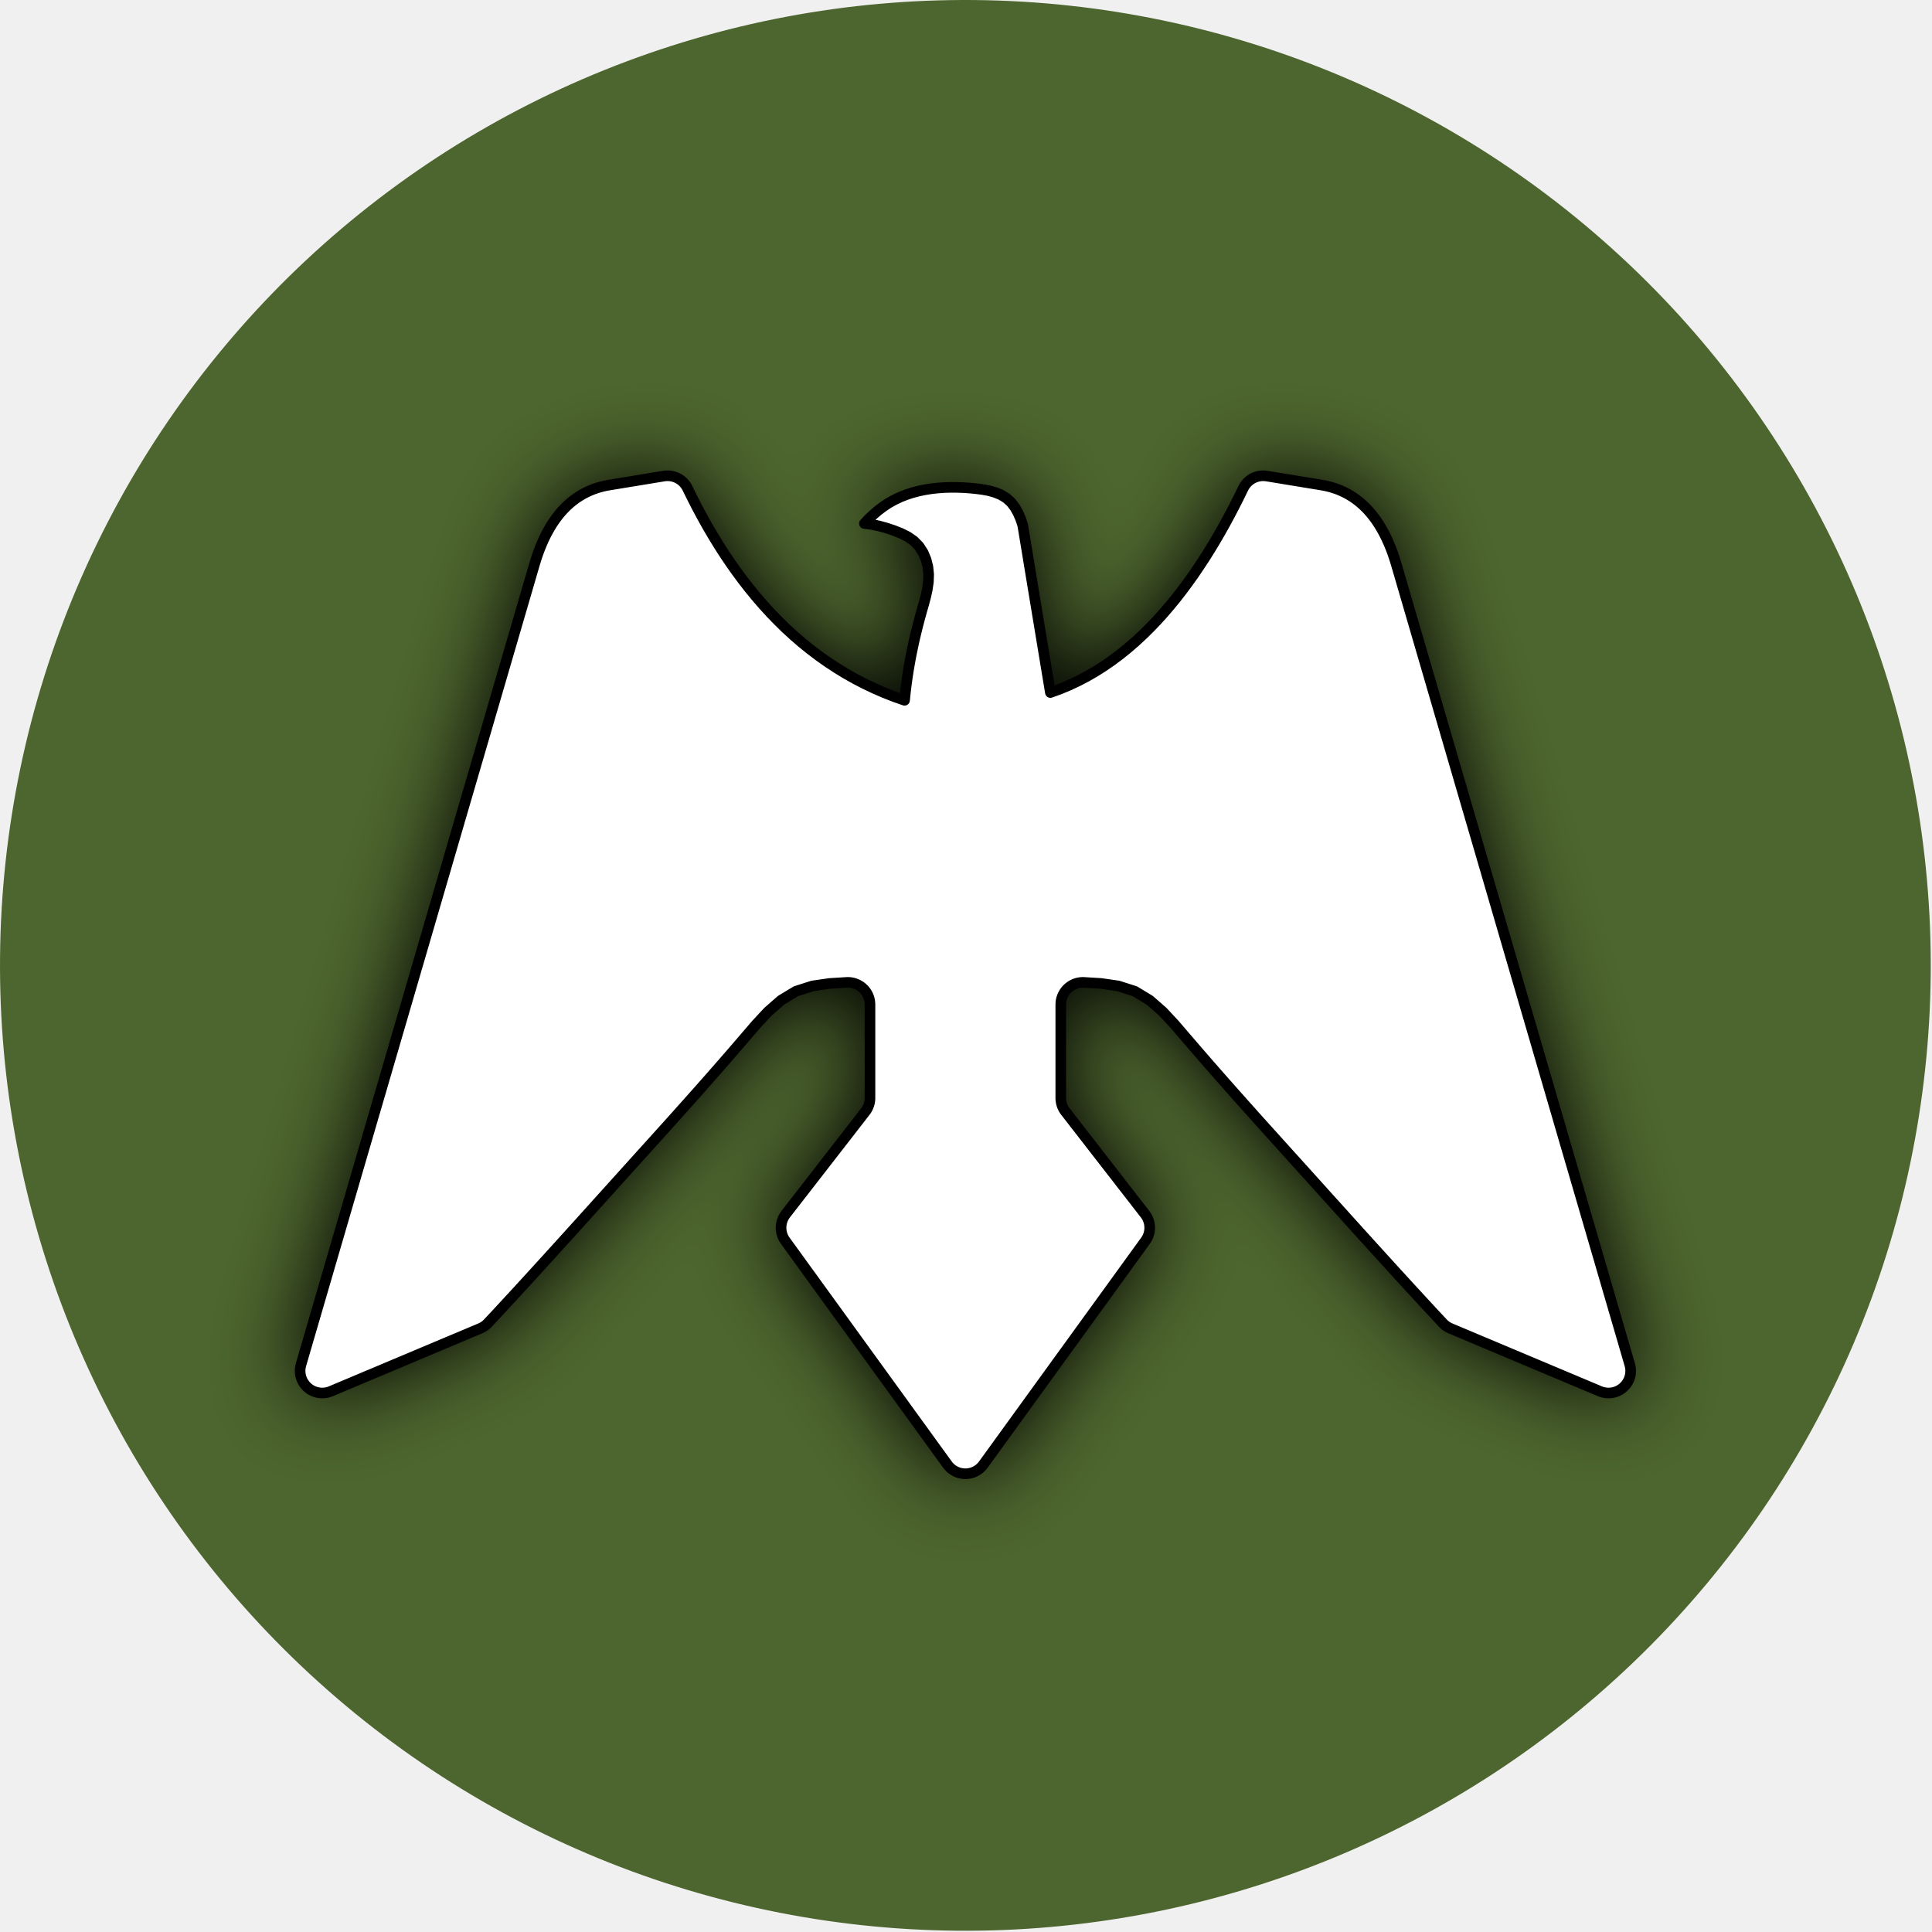
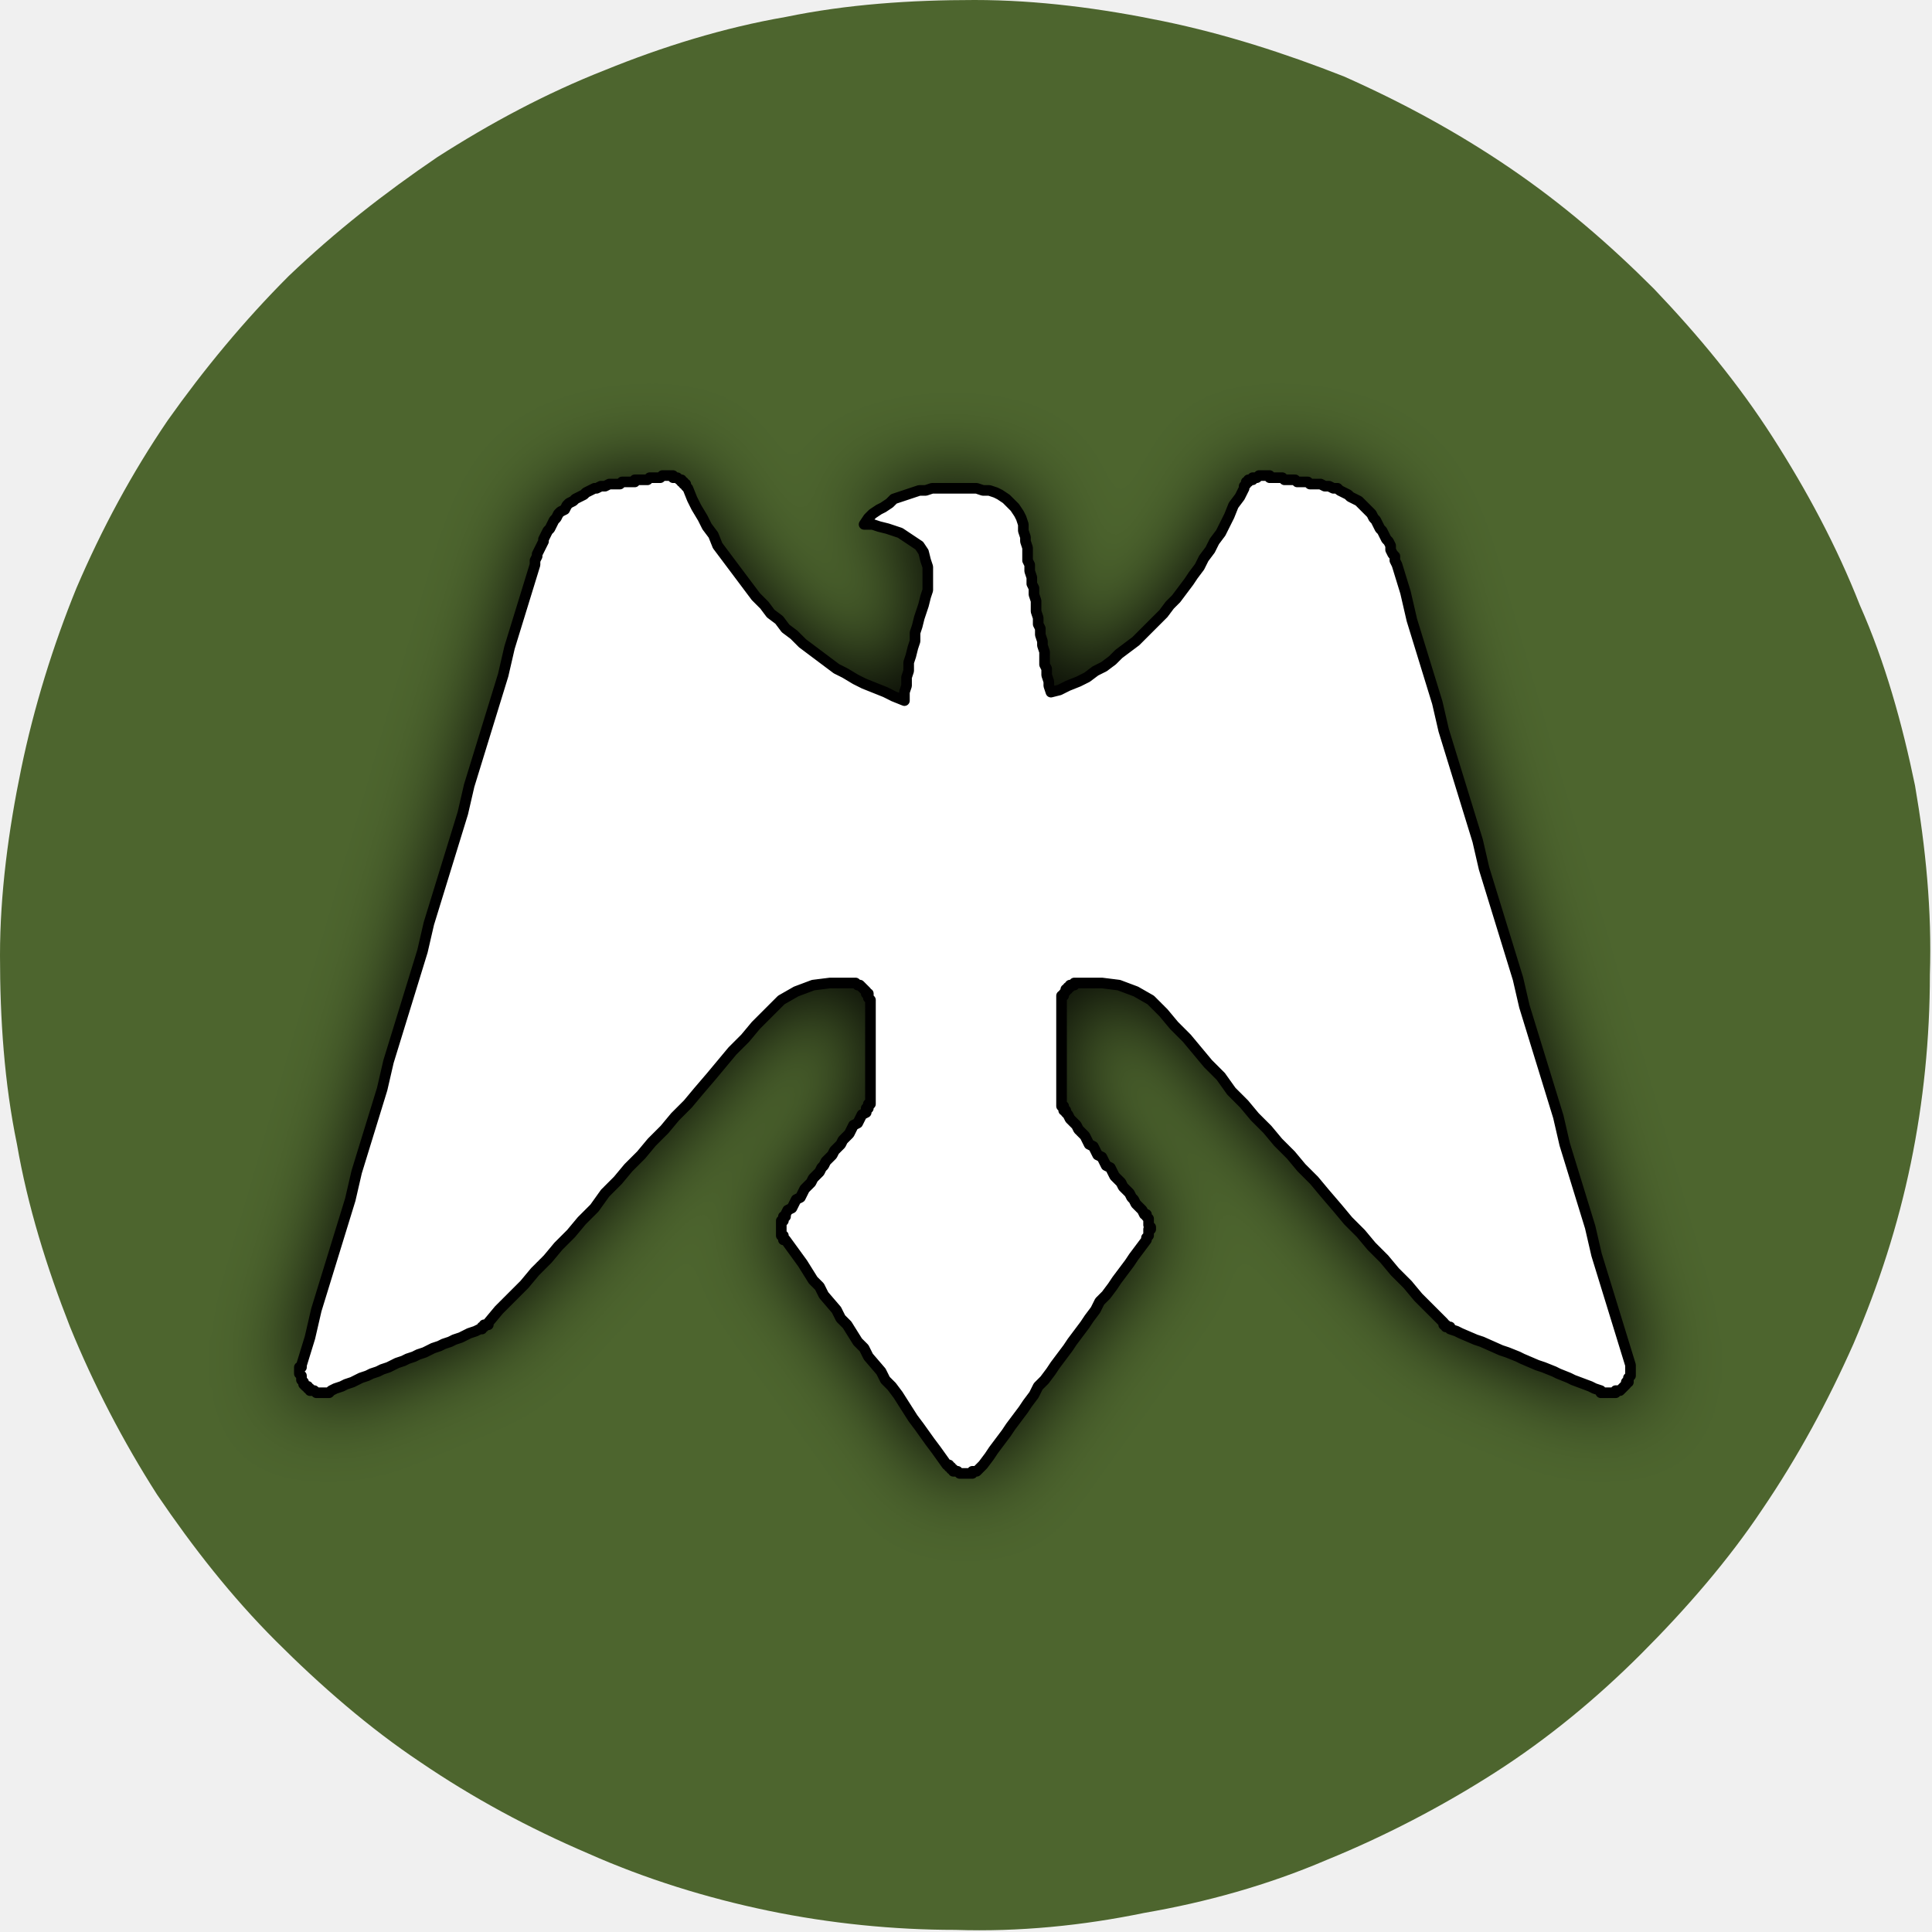
- <svg xmlns="http://www.w3.org/2000/svg" width="91" height="91" viewBox="0 0 91 91" version="1.1" xml:space="preserve" style="fill-rule:evenodd;clip-rule:evenodd;stroke-linejoin:round;stroke-miterlimit:2;">
-   <filter id="dropshadow" height="150%">
-     <feGaussianBlur in="SourceAlpha" stdDeviation="2" />
+ <svg xmlns="http://www.w3.org/2000/svg" version="1.1" width="91" height="91" viewBox="0, 0, 91, 91" xml:space="preserve" fill-rule="evenodd" stroke-linejoin="round" stroke-miterlimit="2" style="clip-rule:evenodd;">
+   <filter height="150%" id="dropshadow">
+     <feGaussianBlur stdDeviation="2" in="SourceAlpha" />
    <feOffset dx="0" dy="0" result="offsetblur" />
    <feMerge>
      <feMergeNode />
      <feMergeNode in="SourceGraphic" />
    </feMerge>
  </filter>
-   <g transform="matrix(1,0,0,1,-57.3646,-26.48)">
-     <g transform="matrix(1,0,0,1,9,26)">
-       <path d="M55.789,70.852C54.159,68.362 52.775,65.711 51.662,62.951C50.549,60.191 49.709,57.321 49.156,54.397C48.603,51.472 48.338,48.494 48.367,45.518C48.395,42.542 48.716,39.569 49.325,36.656C49.933,33.743 50.828,30.889 51.993,28.151C53.158,25.412 54.593,22.788 56.27,20.33C57.947,17.871 59.866,15.578 61.99,13.493C64.115,11.409 66.444,9.534 68.934,7.904C71.424,6.275 74.075,4.89 76.835,3.778C79.595,2.665 82.465,1.824 85.389,1.271C88.314,0.718 91.292,0.454 94.268,0.482C97.244,0.51 100.217,0.832 103.13,1.44C106.044,2.049 108.897,2.944 111.635,4.109C114.374,5.274 116.998,6.709 119.456,8.385C121.915,10.062 124.208,11.981 126.293,14.106C128.377,16.23 130.252,18.56 131.882,21.05C133.512,23.54 134.896,26.19 136.009,28.951C137.121,31.711 137.962,34.581 138.515,37.505C139.068,40.429 139.332,43.408 139.304,46.384C139.276,49.36 138.954,52.333 138.346,55.246C137.738,58.159 136.842,61.012 135.677,63.751C134.512,66.489 133.078,69.113 131.401,71.572C129.724,74.03 127.805,76.324 125.68,78.408C123.556,80.492 121.227,82.367 118.737,83.997C116.246,85.627 113.596,87.011 110.836,88.124C108.075,89.237 105.206,90.077 102.281,90.63C99.357,91.183 96.378,91.448 93.403,91.419C90.427,91.391 87.454,91.07 84.54,90.461C81.627,89.853 78.774,88.958 76.035,87.793C73.297,86.628 70.673,85.193 68.214,83.516C65.756,81.839 63.462,79.92 61.378,77.796C59.294,75.672 57.419,73.342 55.789,70.852Z" style="fill:rgb(77,101,46);fill-rule:nonzero;" />
-       <g id="icon_atreides" stroke="black" stroke-width="0.5">
-         <path d="M94.68,69.465L94.944,69.101L95.207,68.738L95.47,68.374L95.734,68.01L95.997,67.647L96.261,67.283L96.524,66.92L96.787,66.556L97.051,66.192L97.314,65.829L97.578,65.465L97.841,65.102L98.104,64.738L98.368,64.374L98.631,64.011L98.895,63.647L99.158,63.284L99.421,62.92L99.685,62.556L99.948,62.193L100.212,61.829L100.475,61.466L100.738,61.102L101.002,60.738L101.265,60.375L101.528,60.011L101.792,59.648L102.055,59.284L102.319,58.92L102.345,58.882L102.37,58.843L102.393,58.803L102.414,58.762L102.433,58.719L102.45,58.676L102.465,58.633L102.479,58.589L102.49,58.544L102.5,58.498L102.507,58.453L102.513,58.407L102.516,58.36L102.517,58.314L102.516,58.268L102.513,58.222L102.509,58.176L102.502,58.13L102.493,58.084L102.482,58.039L102.469,57.995L102.454,57.951L102.437,57.908L102.419,57.866L102.398,57.824L102.376,57.784L102.351,57.744L102.326,57.706L102.298,57.669L102.169,57.502L102.039,57.335L101.91,57.169L101.781,57.002L101.651,56.836L101.522,56.669L101.393,56.503L101.263,56.336L101.134,56.169L101.005,56.003L100.876,55.836L100.746,55.67L100.617,55.503L100.488,55.336L100.358,55.17L100.229,55.003L100.1,54.837L99.97,54.67L99.841,54.504L99.712,54.337L99.583,54.17L99.453,54.004L99.324,53.837L99.195,53.671L99.065,53.504L98.936,53.337L98.807,53.171L98.677,53.004L98.548,52.838L98.534,52.819L98.52,52.8L98.506,52.78L98.493,52.76L98.481,52.74L98.469,52.72L98.457,52.699L98.446,52.678L98.435,52.657L98.425,52.635L98.415,52.614L98.406,52.592L98.397,52.57L98.389,52.547L98.381,52.525L98.374,52.502L98.368,52.479L98.361,52.456L98.356,52.433L98.351,52.41L98.346,52.387L98.342,52.364L98.339,52.34L98.336,52.316L98.333,52.293L98.331,52.269L98.33,52.245L98.329,52.222L98.329,52.198L98.329,52.046L98.329,51.894L98.329,51.743L98.329,51.591L98.329,51.439L98.329,51.287L98.329,51.135L98.329,50.983L98.329,50.832L98.329,50.68L98.329,50.528L98.329,50.376L98.329,50.224L98.329,50.072L98.329,49.921L98.329,49.769L98.329,49.617L98.329,49.465L98.329,49.313L98.329,49.161L98.329,49.01L98.329,48.858L98.329,48.706L98.329,48.554L98.329,48.402L98.329,48.25L98.329,48.099L98.329,47.947L98.329,47.795L98.331,47.737L98.335,47.68L98.343,47.623L98.354,47.567L98.368,47.511L98.386,47.456L98.406,47.402L98.429,47.349L98.455,47.298L98.484,47.248L98.515,47.2L98.549,47.154L98.586,47.109L98.625,47.067L98.666,47.027L98.71,46.989L98.755,46.954L98.802,46.921L98.851,46.891L98.902,46.864L98.954,46.839L99.007,46.818L99.062,46.799L99.117,46.783L99.173,46.771L99.23,46.761L99.287,46.755L99.345,46.752L99.402,46.752L100.223,46.802L101.036,46.919L101.817,47.169L102.518,47.594L103.135,48.135L103.695,48.737L104.23,49.361L104.766,49.984L105.304,50.604L105.846,51.222L106.39,51.838L106.936,52.452L107.484,53.065L108.033,53.676L108.584,54.286L109.134,54.896L109.685,55.506L110.236,56.116L110.786,56.727L111.337,57.337L111.887,57.947L112.438,58.557L112.99,59.166L113.542,59.774L114.095,60.382L114.65,60.988L115.206,61.593L115.764,62.197L116.324,62.798L116.334,62.809L116.345,62.82L116.356,62.831L116.366,62.841L116.378,62.852L116.389,62.862L116.4,62.872L116.412,62.882L116.423,62.892L116.435,62.901L116.447,62.911L116.459,62.92L116.471,62.929L116.483,62.938L116.496,62.946L116.508,62.955L116.521,62.963L116.534,62.971L116.547,62.979L116.56,62.987L116.573,62.995L116.586,63.002L116.6,63.009L116.613,63.016L116.627,63.023L116.64,63.029L116.654,63.036L116.668,63.042L116.682,63.048L116.924,63.15L117.167,63.252L117.896,63.559L118.138,63.661L119.11,64.07L119.353,64.172L119.838,64.376L120.081,64.479L120.809,64.785L121.052,64.887L121.538,65.092L121.781,65.194L122.266,65.398L122.509,65.5L123.237,65.807L123.48,65.909L123.723,66.011L123.799,66.04L123.877,66.062L123.956,66.079L124.036,66.089L124.117,66.093L124.198,66.091L124.279,66.082L124.359,66.067L124.437,66.046L124.513,66.019L124.587,65.986L124.659,65.948L124.727,65.904L124.791,65.855L124.852,65.801L124.908,65.742L124.959,65.68L125.006,65.613L125.047,65.544L125.082,65.471L125.112,65.395L125.136,65.318L125.154,65.239L125.165,65.159L125.171,65.078L125.17,64.997L125.162,64.916L125.149,64.836L125.129,64.758L124.75,63.458L124.371,62.159L123.992,60.859L123.613,59.56L123.234,58.261L122.855,56.961L122.476,55.662L122.096,54.363L121.717,53.063L121.338,51.764L120.959,50.464L120.58,49.165L120.201,47.866L119.822,46.566L119.443,45.267L119.064,43.968L118.685,42.668L118.306,41.369L117.927,40.069L117.547,38.77L117.168,37.471L116.789,36.171L116.41,34.872L116.031,33.572L115.652,32.273L115.273,30.974L114.894,29.674L114.515,28.375L114.136,27.076L114.081,26.895L114.023,26.716L113.962,26.538L113.897,26.362L113.827,26.187L113.753,26.014L113.675,25.842L113.593,25.673L113.505,25.507L113.412,25.343L113.314,25.182L113.21,25.025L113.101,24.872L112.986,24.723L112.864,24.579L112.737,24.44L112.603,24.308L112.464,24.181L112.318,24.062L112.167,23.95L112.01,23.846L111.848,23.75L111.681,23.663L111.51,23.585L111.335,23.515L111.156,23.455L110.976,23.403L110.792,23.36L110.607,23.326L110.518,23.311L110.43,23.296L110.341,23.282L110.252,23.267L110.163,23.253L110.074,23.238L109.986,23.224L109.897,23.209L109.808,23.195L109.719,23.18L109.631,23.165L109.542,23.151L109.453,23.136L109.364,23.122L109.275,23.107L109.187,23.093L109.098,23.078L109.009,23.063L108.92,23.049L108.831,23.034L108.743,23.02L108.654,23.005L108.565,22.991L108.476,22.976L108.387,22.961L108.299,22.947L108.21,22.932L108.121,22.918L108.032,22.903L107.986,22.897L107.94,22.892L107.894,22.89L107.848,22.89L107.802,22.891L107.756,22.895L107.71,22.901L107.664,22.909L107.619,22.918L107.575,22.93L107.53,22.944L107.487,22.96L107.444,22.977L107.402,22.997L107.361,23.018L107.321,23.041L107.282,23.066L107.245,23.093L107.208,23.121L107.173,23.151L107.139,23.182L107.106,23.215L107.075,23.249L107.046,23.285L107.018,23.321L106.992,23.36L106.967,23.399L106.944,23.439L106.923,23.48L106.717,23.901L106.506,24.319L106.289,24.734L106.066,25.146L105.837,25.555L105.602,25.959L105.36,26.36L105.111,26.757L104.854,27.149L104.591,27.537L104.319,27.918L104.04,28.294L103.752,28.664L103.455,29.026L103.15,29.381L102.835,29.728L102.51,30.066L102.176,30.394L101.832,30.712L101.477,31.018L101.113,31.312L100.738,31.592L100.352,31.859L99.957,32.11L99.551,32.344L99.136,32.561L98.712,32.76L98.28,32.94L97.839,33.099L97.794,32.827L97.749,32.555L97.704,32.283L97.659,32.011L97.614,31.739L97.569,31.467L97.524,31.195L97.479,30.923L97.434,30.651L97.389,30.378L97.344,30.106L97.299,29.834L97.254,29.562L97.209,29.29L97.164,29.018L97.119,28.746L97.074,28.474L97.029,28.202L96.984,27.93L96.939,27.658L96.894,27.386L96.849,27.114L96.804,26.842L96.76,26.569L96.715,26.297L96.67,26.025L96.625,25.753L96.58,25.481L96.535,25.209L96.439,24.922L96.319,24.645L96.172,24.381L95.989,24.141L95.764,23.939L95.505,23.783L95.225,23.67L94.934,23.59L94.636,23.535L94.336,23.497L94.036,23.468L93.734,23.447L93.432,23.437L93.129,23.436L92.827,23.445L92.525,23.467L92.225,23.501L91.926,23.548L91.63,23.61L91.338,23.687L91.051,23.781L90.769,23.892L90.496,24.021L90.232,24.168L89.979,24.333L89.737,24.515L89.507,24.711L89.288,24.919L89.08,25.139L89.433,25.184L89.781,25.257L90.124,25.352L90.462,25.465L90.793,25.595L91.111,25.754L91.404,25.956L91.653,26.209L91.845,26.508L91.984,26.836L92.07,27.181L92.106,27.535L92.093,27.89L92.042,28.242L91.965,28.59L91.873,28.934L91.775,29.276L91.68,29.619L91.59,29.963L91.504,30.309L91.423,30.656L91.348,31.004L91.277,31.352L91.212,31.702L91.152,32.053L91.098,32.405L91.049,32.758L91.007,33.111L90.971,33.465L90.493,33.297L90.021,33.112L89.556,32.91L89.099,32.693L88.649,32.46L88.207,32.211L87.775,31.947L87.351,31.669L86.937,31.376L86.533,31.07L86.139,30.752L85.756,30.421L85.382,30.078L85.02,29.724L84.667,29.36L84.325,28.986L83.993,28.603L83.672,28.212L83.36,27.812L83.058,27.405L82.766,26.991L82.483,26.571L82.21,26.144L81.945,25.712L81.689,25.275L81.442,24.832L81.202,24.386L80.971,23.935L80.747,23.48L80.726,23.439L80.704,23.399L80.679,23.36L80.653,23.321L80.625,23.285L80.596,23.249L80.565,23.215L80.532,23.182L80.498,23.151L80.463,23.121L80.426,23.093L80.388,23.066L80.349,23.041L80.309,23.018L80.268,22.997L80.226,22.977L80.184,22.96L80.14,22.944L80.096,22.93L80.052,22.918L80.006,22.909L79.961,22.901L79.915,22.895L79.869,22.891L79.823,22.89L79.777,22.89L79.73,22.892L79.684,22.897L79.639,22.903L79.55,22.918L79.461,22.932L79.372,22.947L79.283,22.961L79.195,22.976L79.106,22.991L79.017,23.005L78.928,23.02L78.839,23.034L78.751,23.049L78.662,23.063L78.573,23.078L78.484,23.093L78.395,23.107L78.307,23.122L78.218,23.136L78.129,23.151L78.04,23.165L77.951,23.18L77.863,23.195L77.774,23.209L77.685,23.224L77.596,23.238L77.508,23.253L77.419,23.267L77.33,23.282L77.241,23.296L77.152,23.311L77.064,23.326L76.878,23.36L76.695,23.403L76.514,23.455L76.336,23.515L76.161,23.585L75.99,23.663L75.823,23.75L75.661,23.846L75.504,23.95L75.353,24.062L75.207,24.181L75.067,24.308L74.934,24.44L74.806,24.579L74.685,24.723L74.57,24.872L74.461,25.025L74.357,25.182L74.259,25.343L74.166,25.507L74.078,25.673L73.995,25.842L73.917,26.014L73.844,26.187L73.774,26.362L73.709,26.538L73.647,26.716L73.59,26.895L73.535,27.076L73.156,28.375L72.777,29.674L72.398,30.974L72.019,32.273L71.64,33.572L71.261,34.872L70.882,36.171L70.502,37.471L70.123,38.77L69.744,40.069L69.365,41.369L68.986,42.668L68.607,43.968L68.228,45.267L67.849,46.566L67.47,47.866L67.091,49.165L66.712,50.464L66.333,51.764L65.953,53.063L65.574,54.363L65.195,55.662L64.816,56.961L64.437,58.261L64.058,59.56L63.679,60.859L63.3,62.159L62.921,63.458L62.542,64.758L62.522,64.836L62.509,64.916L62.501,64.997L62.5,65.078L62.506,65.159L62.517,65.239L62.535,65.318L62.559,65.395L62.589,65.471L62.624,65.544L62.665,65.613L62.712,65.68L62.763,65.742L62.819,65.801L62.88,65.855L62.944,65.904L63.012,65.948L63.084,65.986L63.158,66.019L63.234,66.046L63.312,66.067L63.392,66.082L63.472,66.091L63.553,66.093L63.634,66.089L63.715,66.079L63.794,66.062L63.872,66.04L63.948,66.011L64.191,65.909L64.433,65.807L64.676,65.705L64.919,65.603L65.162,65.5L65.405,65.398L65.647,65.296L65.89,65.194L66.133,65.092L66.376,64.99L66.619,64.887L66.861,64.785L67.104,64.683L67.347,64.581L67.59,64.479L67.833,64.376L68.075,64.274L68.318,64.172L68.561,64.07L68.804,63.968L69.047,63.865L69.289,63.763L69.532,63.661L69.775,63.559L70.018,63.457L70.261,63.355L70.503,63.252L70.746,63.15L70.989,63.048L71.003,63.042L71.017,63.036L71.031,63.029L71.044,63.023L71.058,63.016L71.071,63.009L71.085,63.002L71.098,62.995L71.111,62.987L71.124,62.979L71.137,62.971L71.15,62.963L71.162,62.955L71.175,62.946L71.187,62.938L71.2,62.929L71.212,62.92L71.224,62.911L71.236,62.901L71.248,62.892L71.259,62.882L71.271,62.872L71.282,62.862L71.293,62.852L71.304,62.841L71.315,62.831L71.326,62.82L71.337,62.809L71.347,62.798L71.907,62.197L72.465,61.593L73.021,60.988L73.575,60.382L74.129,59.774L74.681,59.166L75.233,58.557L75.784,57.947L76.334,57.337L76.885,56.727L77.435,56.116L77.986,55.506L78.536,54.896L79.087,54.286L79.637,53.676L80.187,53.065L80.735,52.452L81.281,51.838L81.825,51.222L82.366,50.604L82.905,49.984L83.441,49.361L83.976,48.737L84.536,48.135L85.153,47.594L85.854,47.169L86.635,46.919L87.448,46.802L88.268,46.752L88.326,46.752L88.383,46.755L88.441,46.761L88.497,46.771L88.554,46.783L88.609,46.799L88.663,46.818L88.717,46.839L88.769,46.864L88.819,46.891L88.868,46.921L88.916,46.954L88.961,46.989L89.005,47.027L89.046,47.067L89.085,47.109L89.121,47.154L89.156,47.2L89.187,47.248L89.216,47.298L89.242,47.349L89.265,47.402L89.285,47.456L89.302,47.511L89.317,47.567L89.328,47.623L89.335,47.68L89.34,47.737L89.342,47.795L89.342,52.198L89.342,52.222L89.341,52.245L89.339,52.269L89.338,52.293L89.335,52.316L89.332,52.34L89.329,52.364L89.325,52.387L89.32,52.41L89.315,52.433L89.309,52.456L89.303,52.479L89.296,52.502L89.289,52.525L89.282,52.547L89.273,52.57L89.265,52.592L89.255,52.614L89.246,52.635L89.236,52.657L89.225,52.678L89.214,52.699L89.202,52.72L89.19,52.74L89.177,52.76L89.164,52.78L89.151,52.8L89.137,52.819L89.123,52.838L88.993,53.004L88.864,53.171L88.735,53.337L88.605,53.504L88.476,53.671L88.347,53.837L88.218,54.004L88.088,54.17L87.959,54.337L87.83,54.504L87.7,54.67L87.571,54.837L87.442,55.003L87.312,55.17L87.183,55.336L87.054,55.503L86.924,55.67L86.795,55.836L86.666,56.003L86.537,56.169L86.407,56.336L86.278,56.503L86.149,56.669L86.019,56.836L85.89,57.002L85.761,57.169L85.631,57.335L85.502,57.502L85.373,57.669L85.345,57.706L85.319,57.744L85.295,57.784L85.273,57.824L85.252,57.866L85.233,57.908L85.217,57.951L85.202,57.995L85.189,58.039L85.178,58.084L85.169,58.13L85.162,58.176L85.157,58.222L85.154,58.268L85.154,58.314L85.155,58.36L85.158,58.407L85.164,58.453L85.171,58.498L85.181,58.544L85.192,58.589L85.205,58.633L85.221,58.676L85.238,58.719L85.257,58.762L85.278,58.803L85.301,58.843L85.326,58.882L85.352,58.92L86.142,60.011L86.669,60.738L86.932,61.102L87.196,61.466L87.723,62.193L87.986,62.556L88.249,62.92L88.776,63.647L89.04,64.011L89.303,64.374L89.83,65.102L90.093,65.465L90.357,65.829L90.62,66.192L91.41,67.283L91.674,67.647L92.2,68.374L92.464,68.738L92.991,69.465L93.032,69.519L93.077,69.569L93.125,69.617L93.177,69.662L93.231,69.703L93.287,69.74L93.346,69.774L93.407,69.804L93.47,69.83L93.534,69.852L93.6,69.869L93.666,69.882L93.734,69.891L93.801,69.896L93.869,69.896L93.937,69.891L94.004,69.882L94.071,69.869L94.137,69.852L94.201,69.83L94.264,69.804L94.325,69.774L94.384,69.74L94.44,69.703L94.494,69.662L94.545,69.617L94.594,69.569L94.639,69.519L94.68,69.465Z" style="fill:white;fill-rule:nonzero;" filter="url(#dropshadow)" />
-       </g>
-     </g>
+   <path d="M7.4 70.4 C5.8 67.9 4.4 65.2 3.3 62.5 C2.2 59.7 1.3 56.8 0.8 53.9 C0.2 51 -0 48 0 45 C0 42.1 0.4 39.1 1 36.2 C1.6 33.3 2.5 30.4 3.6 27.7 C4.8 24.9 6.2 22.3 7.9 19.8 C9.6 17.4 11.5 15.1 13.6 13 C15.8 10.9 18.1 9.1 20.6 7.4 C23.1 5.8 25.7 4.4 28.5 3.3 C31.2 2.2 34.1 1.3 37 0.8 C39.9 0.2 42.9 -0 45.9 0 C48.9 0 51.9 0.4 54.8 1 C57.7 1.6 60.5 2.5 63.3 3.6 C66 4.8 68.6 6.2 71.1 7.9 C73.6 9.6 75.8 11.5 77.9 13.6 C80 15.8 81.9 18.1 83.5 20.6 C85.1 23.1 86.5 25.7 87.6 28.5 C88.8 31.2 89.6 34.1 90.2 37 C90.7 39.9 91 42.9 90.9 45.9 C90.9 48.9 90.6 51.9 90 54.8 C89.4 57.7 88.5 60.5 87.3 63.3 C86.1 66 84.7 68.6 83 71.1 C81.4 73.5 79.4 75.8 77.3 77.9 C75.2 80 72.9 81.9 70.4 83.5 C67.9 85.1 65.2 86.5 62.5 87.6 C59.7 88.8 56.8 89.6 53.9 90.1 C51 90.7 48 91 45 90.9 C42.1 90.9 39.1 90.6 36.2 90 C33.3 89.4 30.4 88.5 27.7 87.3 C24.9 86.1 22.3 84.7 19.8 83 C17.4 81.4 15.1 79.4 13 77.3 C10.9 75.2 9.1 72.9 7.4 70.4 z" fill-rule="nonzero" style="fill:#4D652E;" />
+   <g stroke-width="0.5" style="stroke:black;">
+     <path d="M46.3 69 L46.6 68.6 L46.8 68.3 L47.1 67.9 L47.4 67.5 L47.6 67.2 L47.9 66.8 L48.2 66.4 L48.4 66.1 L48.7 65.7 L48.9 65.3 L49.2 65 L49.5 64.6 L49.7 64.3 L50 63.9 L50.3 63.5 L50.5 63.2 L50.8 62.8 L51.1 62.4 L51.3 62.1 L51.6 61.7 L51.8 61.3 L52.1 61 L52.4 60.6 L52.6 60.3 L52.9 59.9 L53.2 59.5 L53.4 59.2 L53.7 58.8 L54 58.4 L54 58.4 L54 58.4 L54 58.3 L54 58.3 L54.1 58.2 L54.1 58.2 L54.1 58.2 L54.1 58.1 L54.1 58.1 L54.1 58 L54.1 58 L54.1 57.9 L54.2 57.9 L54.2 57.8 L54.2 57.8 L54.1 57.7 L54.1 57.7 L54.1 57.6 L54.1 57.6 L54.1 57.6 L54.1 57.5 L54.1 57.5 L54.1 57.4 L54.1 57.4 L54 57.3 L54 57.3 L54 57.3 L54 57.2 L53.9 57.2 L53.8 57 L53.7 56.9 L53.5 56.7 L53.4 56.5 L53.3 56.4 L53.2 56.2 L53 56 L52.9 55.9 L52.8 55.7 L52.6 55.5 L52.5 55.4 L52.4 55.2 L52.3 55 L52.1 54.9 L52 54.7 L51.9 54.5 L51.7 54.4 L51.6 54.2 L51.5 54 L51.3 53.9 L51.2 53.7 L51.1 53.5 L51 53.4 L50.8 53.2 L50.7 53 L50.6 52.9 L50.4 52.7 L50.3 52.5 L50.2 52.4 L50.2 52.3 L50.2 52.3 L50.1 52.3 L50.1 52.3 L50.1 52.3 L50.1 52.2 L50.1 52.2 L50.1 52.2 L50.1 52.2 L50.1 52.2 L50.1 52.1 L50 52.1 L50 52.1 L50 52.1 L50 52 L50 52 L50 52 L50 52 L50 52 L50 51.9 L50 51.9 L50 51.9 L50 51.9 L50 51.8 L50 51.8 L50 51.8 L50 51.8 L50 51.7 L50 51.7 L50 51.6 L50 51.4 L50 51.3 L50 51.1 L50 51 L50 50.8 L50 50.7 L50 50.5 L50 50.4 L50 50.2 L50 50 L50 49.9 L50 49.7 L50 49.6 L50 49.4 L50 49.3 L50 49.1 L50 49 L50 48.8 L50 48.7 L50 48.5 L50 48.4 L50 48.2 L50 48.1 L50 47.9 L50 47.8 L50 47.6 L50 47.5 L50 47.3 L50 47.3 L50 47.2 L50 47.1 L50 47.1 L50 47 L50 47 L50 46.9 L50.1 46.9 L50.1 46.8 L50.1 46.8 L50.2 46.7 L50.2 46.7 L50.2 46.6 L50.3 46.6 L50.3 46.5 L50.3 46.5 L50.4 46.5 L50.4 46.4 L50.5 46.4 L50.5 46.4 L50.6 46.4 L50.6 46.3 L50.7 46.3 L50.8 46.3 L50.8 46.3 L50.9 46.3 L50.9 46.3 L51 46.3 L51 46.3 L51.9 46.3 L52.7 46.4 L53.5 46.7 L54.2 47.1 L54.8 47.7 L55.3 48.3 L55.9 48.9 L56.4 49.5 L56.9 50.1 L57.5 50.7 L58 51.4 L58.6 52 L59.1 52.6 L59.7 53.2 L60.2 53.8 L60.8 54.4 L61.3 55 L61.9 55.6 L62.4 56.2 L63 56.9 L63.5 57.5 L64.1 58.1 L64.6 58.7 L65.2 59.3 L65.7 59.9 L66.3 60.5 L66.8 61.1 L67.4 61.7 L68 62.3 L68 62.3 L68 62.3 L68 62.4 L68 62.4 L68 62.4 L68 62.4 L68 62.4 L68 62.4 L68.1 62.4 L68.1 62.4 L68.1 62.4 L68.1 62.4 L68.1 62.4 L68.1 62.5 L68.1 62.5 L68.1 62.5 L68.2 62.5 L68.2 62.5 L68.2 62.5 L68.2 62.5 L68.2 62.5 L68.2 62.5 L68.2 62.5 L68.2 62.5 L68.3 62.5 L68.3 62.5 L68.3 62.6 L68.3 62.6 L68.3 62.6 L68.6 62.7 L68.8 62.8 L69.5 63.1 L69.8 63.2 L70.7 63.6 L71 63.7 L71.5 63.9 L71.7 64 L72.4 64.3 L72.7 64.4 L73.2 64.6 L73.4 64.7 L73.9 64.9 L74.1 65 L74.9 65.3 L75.1 65.4 L75.4 65.5 L75.4 65.6 L75.5 65.6 L75.6 65.6 L75.7 65.6 L75.8 65.6 L75.8 65.6 L75.9 65.6 L76 65.6 L76.1 65.6 L76.1 65.5 L76.2 65.5 L76.3 65.5 L76.4 65.4 L76.4 65.4 L76.5 65.3 L76.5 65.3 L76.6 65.2 L76.6 65.1 L76.7 65.1 L76.7 65 L76.7 64.9 L76.8 64.8 L76.8 64.8 L76.8 64.7 L76.8 64.6 L76.8 64.5 L76.8 64.4 L76.8 64.4 L76.8 64.3 L76.4 63 L76 61.7 L75.6 60.4 L75.2 59.1 L74.9 57.8 L74.5 56.5 L74.1 55.2 L73.7 53.9 L73.4 52.6 L73 51.3 L72.6 50 L72.2 48.7 L71.8 47.4 L71.5 46.1 L71.1 44.8 L70.7 43.5 L70.3 42.2 L69.9 40.9 L69.6 39.6 L69.2 38.3 L68.8 37 L68.4 35.7 L68 34.4 L67.7 33.1 L67.3 31.8 L66.9 30.5 L66.5 29.2 L66.2 27.9 L65.8 26.6 L65.7 26.4 L65.7 26.2 L65.6 26.1 L65.5 25.9 L65.5 25.7 L65.4 25.5 L65.3 25.4 L65.2 25.2 L65.1 25 L65 24.9 L64.9 24.7 L64.8 24.5 L64.7 24.4 L64.6 24.2 L64.5 24.1 L64.4 24 L64.2 23.8 L64.1 23.7 L64 23.6 L63.8 23.5 L63.6 23.4 L63.5 23.3 L63.3 23.2 L63.1 23.1 L63 23 L62.8 23 L62.6 22.9 L62.4 22.9 L62.2 22.8 L62.2 22.8 L62.1 22.8 L62 22.8 L61.9 22.8 L61.8 22.8 L61.7 22.8 L61.6 22.7 L61.5 22.7 L61.4 22.7 L61.4 22.7 L61.3 22.7 L61.2 22.7 L61.1 22.7 L61 22.6 L60.9 22.6 L60.8 22.6 L60.7 22.6 L60.6 22.6 L60.6 22.6 L60.5 22.6 L60.4 22.5 L60.3 22.5 L60.2 22.5 L60.1 22.5 L60 22.5 L59.9 22.5 L59.8 22.5 L59.8 22.4 L59.7 22.4 L59.6 22.4 L59.6 22.4 L59.5 22.4 L59.5 22.4 L59.4 22.4 L59.4 22.4 L59.3 22.4 L59.3 22.4 L59.3 22.4 L59.2 22.5 L59.2 22.5 L59.1 22.5 L59.1 22.5 L59 22.5 L59 22.5 L59 22.6 L58.9 22.6 L58.9 22.6 L58.8 22.6 L58.8 22.7 L58.8 22.7 L58.7 22.7 L58.7 22.8 L58.7 22.8 L58.7 22.8 L58.6 22.9 L58.6 22.9 L58.6 23 L58.6 23 L58.4 23.4 L58.1 23.8 L57.9 24.3 L57.7 24.7 L57.5 25.1 L57.2 25.5 L57 25.9 L56.7 26.3 L56.5 26.7 L56.2 27.1 L56 27.4 L55.7 27.8 L55.4 28.2 L55.1 28.5 L54.8 28.9 L54.5 29.2 L54.1 29.6 L53.8 29.9 L53.5 30.2 L53.1 30.5 L52.7 30.8 L52.4 31.1 L52 31.4 L51.6 31.6 L51.2 31.9 L50.8 32.1 L50.3 32.3 L49.9 32.5 L49.5 32.6 L49.4 32.3 L49.4 32.1 L49.3 31.8 L49.3 31.5 L49.2 31.3 L49.2 31 L49.2 30.7 L49.1 30.4 L49.1 30.2 L49 29.9 L49 29.6 L48.9 29.4 L48.9 29.1 L48.8 28.8 L48.8 28.5 L48.8 28.3 L48.7 28 L48.7 27.7 L48.6 27.5 L48.6 27.2 L48.5 26.9 L48.5 26.6 L48.4 26.4 L48.4 26.1 L48.4 25.8 L48.3 25.5 L48.3 25.3 L48.2 25 L48.2 24.7 L48.1 24.4 L48 24.2 L47.8 23.9 L47.6 23.7 L47.4 23.5 L47.1 23.3 L46.9 23.2 L46.6 23.1 L46.3 23.1 L46 23 L45.7 23 L45.4 23 L45.1 23 L44.8 23 L44.5 23 L44.2 23 L43.9 23 L43.6 23.1 L43.3 23.1 L43 23.2 L42.7 23.3 L42.4 23.4 L42.1 23.5 L41.9 23.7 L41.6 23.9 L41.4 24 L41.1 24.2 L40.9 24.4 L40.7 24.7 L41.1 24.7 L41.4 24.8 L41.8 24.9 L42.1 25 L42.4 25.1 L42.7 25.3 L43 25.5 L43.3 25.7 L43.5 26 L43.6 26.4 L43.7 26.7 L43.7 27.1 L43.7 27.4 L43.7 27.8 L43.6 28.1 L43.5 28.5 L43.4 28.8 L43.3 29.1 L43.2 29.5 L43.1 29.8 L43.1 30.2 L43 30.5 L42.9 30.9 L42.8 31.2 L42.8 31.6 L42.7 31.9 L42.7 32.3 L42.6 32.6 L42.6 33 L42.1 32.8 L41.7 32.6 L41.2 32.4 L40.7 32.2 L40.3 32 L39.8 31.7 L39.4 31.5 L39 31.2 L38.6 30.9 L38.2 30.6 L37.8 30.3 L37.4 29.9 L37 29.6 L36.7 29.2 L36.3 28.9 L36 28.5 L35.6 28.1 L35.3 27.7 L35 27.3 L34.7 26.9 L34.4 26.5 L34.1 26.1 L33.8 25.7 L33.6 25.2 L33.3 24.8 L33.1 24.4 L32.8 23.9 L32.6 23.5 L32.4 23 L32.4 23 L32.3 22.9 L32.3 22.9 L32.3 22.8 L32.3 22.8 L32.2 22.8 L32.2 22.7 L32.2 22.7 L32.1 22.7 L32.1 22.6 L32.1 22.6 L32 22.6 L32 22.6 L31.9 22.5 L31.9 22.5 L31.9 22.5 L31.8 22.5 L31.8 22.5 L31.7 22.5 L31.7 22.4 L31.6 22.4 L31.6 22.4 L31.6 22.4 L31.5 22.4 L31.5 22.4 L31.4 22.4 L31.4 22.4 L31.3 22.4 L31.3 22.4 L31.2 22.4 L31.1 22.5 L31 22.5 L30.9 22.5 L30.8 22.5 L30.7 22.5 L30.7 22.5 L30.6 22.5 L30.5 22.6 L30.4 22.6 L30.3 22.6 L30.2 22.6 L30.1 22.6 L30 22.6 L29.9 22.6 L29.9 22.7 L29.8 22.7 L29.7 22.7 L29.6 22.7 L29.5 22.7 L29.4 22.7 L29.3 22.7 L29.2 22.8 L29.1 22.8 L29.1 22.8 L29 22.8 L28.9 22.8 L28.8 22.8 L28.7 22.8 L28.5 22.9 L28.3 22.9 L28.1 23 L28 23 L27.8 23.1 L27.6 23.2 L27.5 23.3 L27.3 23.4 L27.1 23.5 L27 23.6 L26.8 23.7 L26.7 23.8 L26.6 24 L26.4 24.1 L26.3 24.2 L26.2 24.4 L26.1 24.5 L26 24.7 L25.9 24.9 L25.8 25 L25.7 25.2 L25.6 25.4 L25.6 25.5 L25.5 25.7 L25.4 25.9 L25.3 26.1 L25.3 26.2 L25.2 26.4 L25.2 26.6 L24.8 27.9 L24.4 29.2 L24 30.5 L23.7 31.8 L23.3 33.1 L22.9 34.4 L22.5 35.7 L22.1 37 L21.8 38.3 L21.4 39.6 L21 40.9 L20.6 42.2 L20.2 43.5 L19.9 44.8 L19.5 46.1 L19.1 47.4 L18.7 48.7 L18.3 50 L18 51.3 L17.6 52.6 L17.2 53.9 L16.8 55.2 L16.5 56.5 L16.1 57.8 L15.7 59.1 L15.3 60.4 L14.9 61.7 L14.6 63 L14.2 64.3 L14.2 64.4 L14.1 64.4 L14.1 64.5 L14.1 64.6 L14.1 64.7 L14.2 64.8 L14.2 64.8 L14.2 64.9 L14.2 65 L14.3 65.1 L14.3 65.1 L14.3 65.2 L14.4 65.3 L14.5 65.3 L14.5 65.4 L14.6 65.4 L14.6 65.5 L14.7 65.5 L14.8 65.5 L14.9 65.6 L14.9 65.6 L15 65.6 L15.1 65.6 L15.2 65.6 L15.3 65.6 L15.4 65.6 L15.4 65.6 L15.5 65.6 L15.6 65.5 L15.8 65.4 L16.1 65.3 L16.3 65.2 L16.6 65.1 L16.8 65 L17 64.9 L17.3 64.8 L17.5 64.7 L17.8 64.6 L18 64.5 L18.3 64.4 L18.5 64.3 L18.7 64.2 L19 64.1 L19.2 64 L19.5 63.9 L19.7 63.8 L20 63.7 L20.2 63.6 L20.4 63.5 L20.7 63.4 L20.9 63.3 L21.2 63.2 L21.4 63.1 L21.7 63 L21.9 62.9 L22.1 62.8 L22.4 62.7 L22.6 62.6 L22.6 62.6 L22.7 62.6 L22.7 62.5 L22.7 62.5 L22.7 62.5 L22.7 62.5 L22.7 62.5 L22.7 62.5 L22.7 62.5 L22.8 62.5 L22.8 62.5 L22.8 62.5 L22.8 62.5 L22.8 62.5 L22.8 62.5 L22.8 62.4 L22.8 62.4 L22.9 62.4 L22.9 62.4 L22.9 62.4 L22.9 62.4 L22.9 62.4 L22.9 62.4 L22.9 62.4 L22.9 62.4 L23 62.4 L23 62.3 L23 62.3 L23 62.3 L23.5 61.7 L24.1 61.1 L24.7 60.5 L25.2 59.9 L25.8 59.3 L26.3 58.7 L26.9 58.1 L27.4 57.5 L28 56.9 L28.5 56.2 L29.1 55.6 L29.6 55 L30.2 54.4 L30.7 53.8 L31.3 53.2 L31.8 52.6 L32.4 52 L32.9 51.4 L33.5 50.7 L34 50.1 L34.5 49.5 L35.1 48.9 L35.6 48.3 L36.2 47.7 L36.8 47.1 L37.5 46.7 L38.3 46.4 L39.1 46.3 L39.9 46.3 L40 46.3 L40 46.3 L40.1 46.3 L40.1 46.3 L40.2 46.3 L40.2 46.3 L40.3 46.3 L40.4 46.4 L40.4 46.4 L40.5 46.4 L40.5 46.4 L40.6 46.5 L40.6 46.5 L40.6 46.5 L40.7 46.6 L40.7 46.6 L40.8 46.7 L40.8 46.7 L40.8 46.8 L40.9 46.8 L40.9 46.9 L40.9 46.9 L40.9 47 L40.9 47 L41 47.1 L41 47.1 L41 47.2 L41 47.3 L41 47.3 L41 51.7 L41 51.7 L41 51.8 L41 51.8 L41 51.8 L41 51.8 L41 51.9 L41 51.9 L41 51.9 L41 51.9 L41 52 L40.9 52 L40.9 52 L40.9 52 L40.9 52 L40.9 52.1 L40.9 52.1 L40.9 52.1 L40.9 52.1 L40.9 52.2 L40.9 52.2 L40.9 52.2 L40.8 52.2 L40.8 52.2 L40.8 52.3 L40.8 52.3 L40.8 52.3 L40.8 52.3 L40.8 52.3 L40.8 52.4 L40.6 52.5 L40.5 52.7 L40.4 52.9 L40.2 53 L40.1 53.2 L40 53.4 L39.9 53.5 L39.7 53.7 L39.6 53.9 L39.5 54 L39.3 54.2 L39.2 54.4 L39.1 54.5 L38.9 54.7 L38.8 54.9 L38.7 55 L38.6 55.2 L38.4 55.4 L38.3 55.5 L38.2 55.7 L38 55.9 L37.9 56 L37.8 56.2 L37.7 56.4 L37.5 56.5 L37.4 56.7 L37.3 56.9 L37.1 57 L37 57.2 L37 57.2 L37 57.3 L36.9 57.3 L36.9 57.3 L36.9 57.4 L36.9 57.4 L36.9 57.5 L36.8 57.5 L36.8 57.6 L36.8 57.6 L36.8 57.6 L36.8 57.7 L36.8 57.7 L36.8 57.8 L36.8 57.8 L36.8 57.9 L36.8 57.9 L36.8 58 L36.8 58 L36.8 58.1 L36.8 58.1 L36.8 58.2 L36.9 58.2 L36.9 58.2 L36.9 58.3 L36.9 58.3 L36.9 58.4 L37 58.4 L37 58.4 L37.8 59.5 L38.3 60.3 L38.6 60.6 L38.8 61 L39.4 61.7 L39.6 62.1 L39.9 62.4 L40.4 63.2 L40.7 63.5 L40.9 63.9 L41.5 64.6 L41.7 65 L42 65.3 L42.3 65.7 L43 66.8 L43.3 67.2 L43.8 67.9 L44.1 68.3 L44.6 69 L44.7 69 L44.7 69.1 L44.8 69.1 L44.8 69.2 L44.9 69.2 L44.9 69.3 L45 69.3 L45 69.3 L45.1 69.3 L45.2 69.4 L45.2 69.4 L45.3 69.4 L45.4 69.4 L45.4 69.4 L45.5 69.4 L45.6 69.4 L45.6 69.4 L45.7 69.4 L45.8 69.4 L45.8 69.3 L45.9 69.3 L46 69.3 L46 69.3 L46.1 69.2 L46.1 69.2 L46.2 69.1 L46.2 69.1 L46.3 69 L46.3 69 z" filter="url(#dropshadow)" fill-rule="nonzero" style="fill:white;" />
  </g>
</svg>
